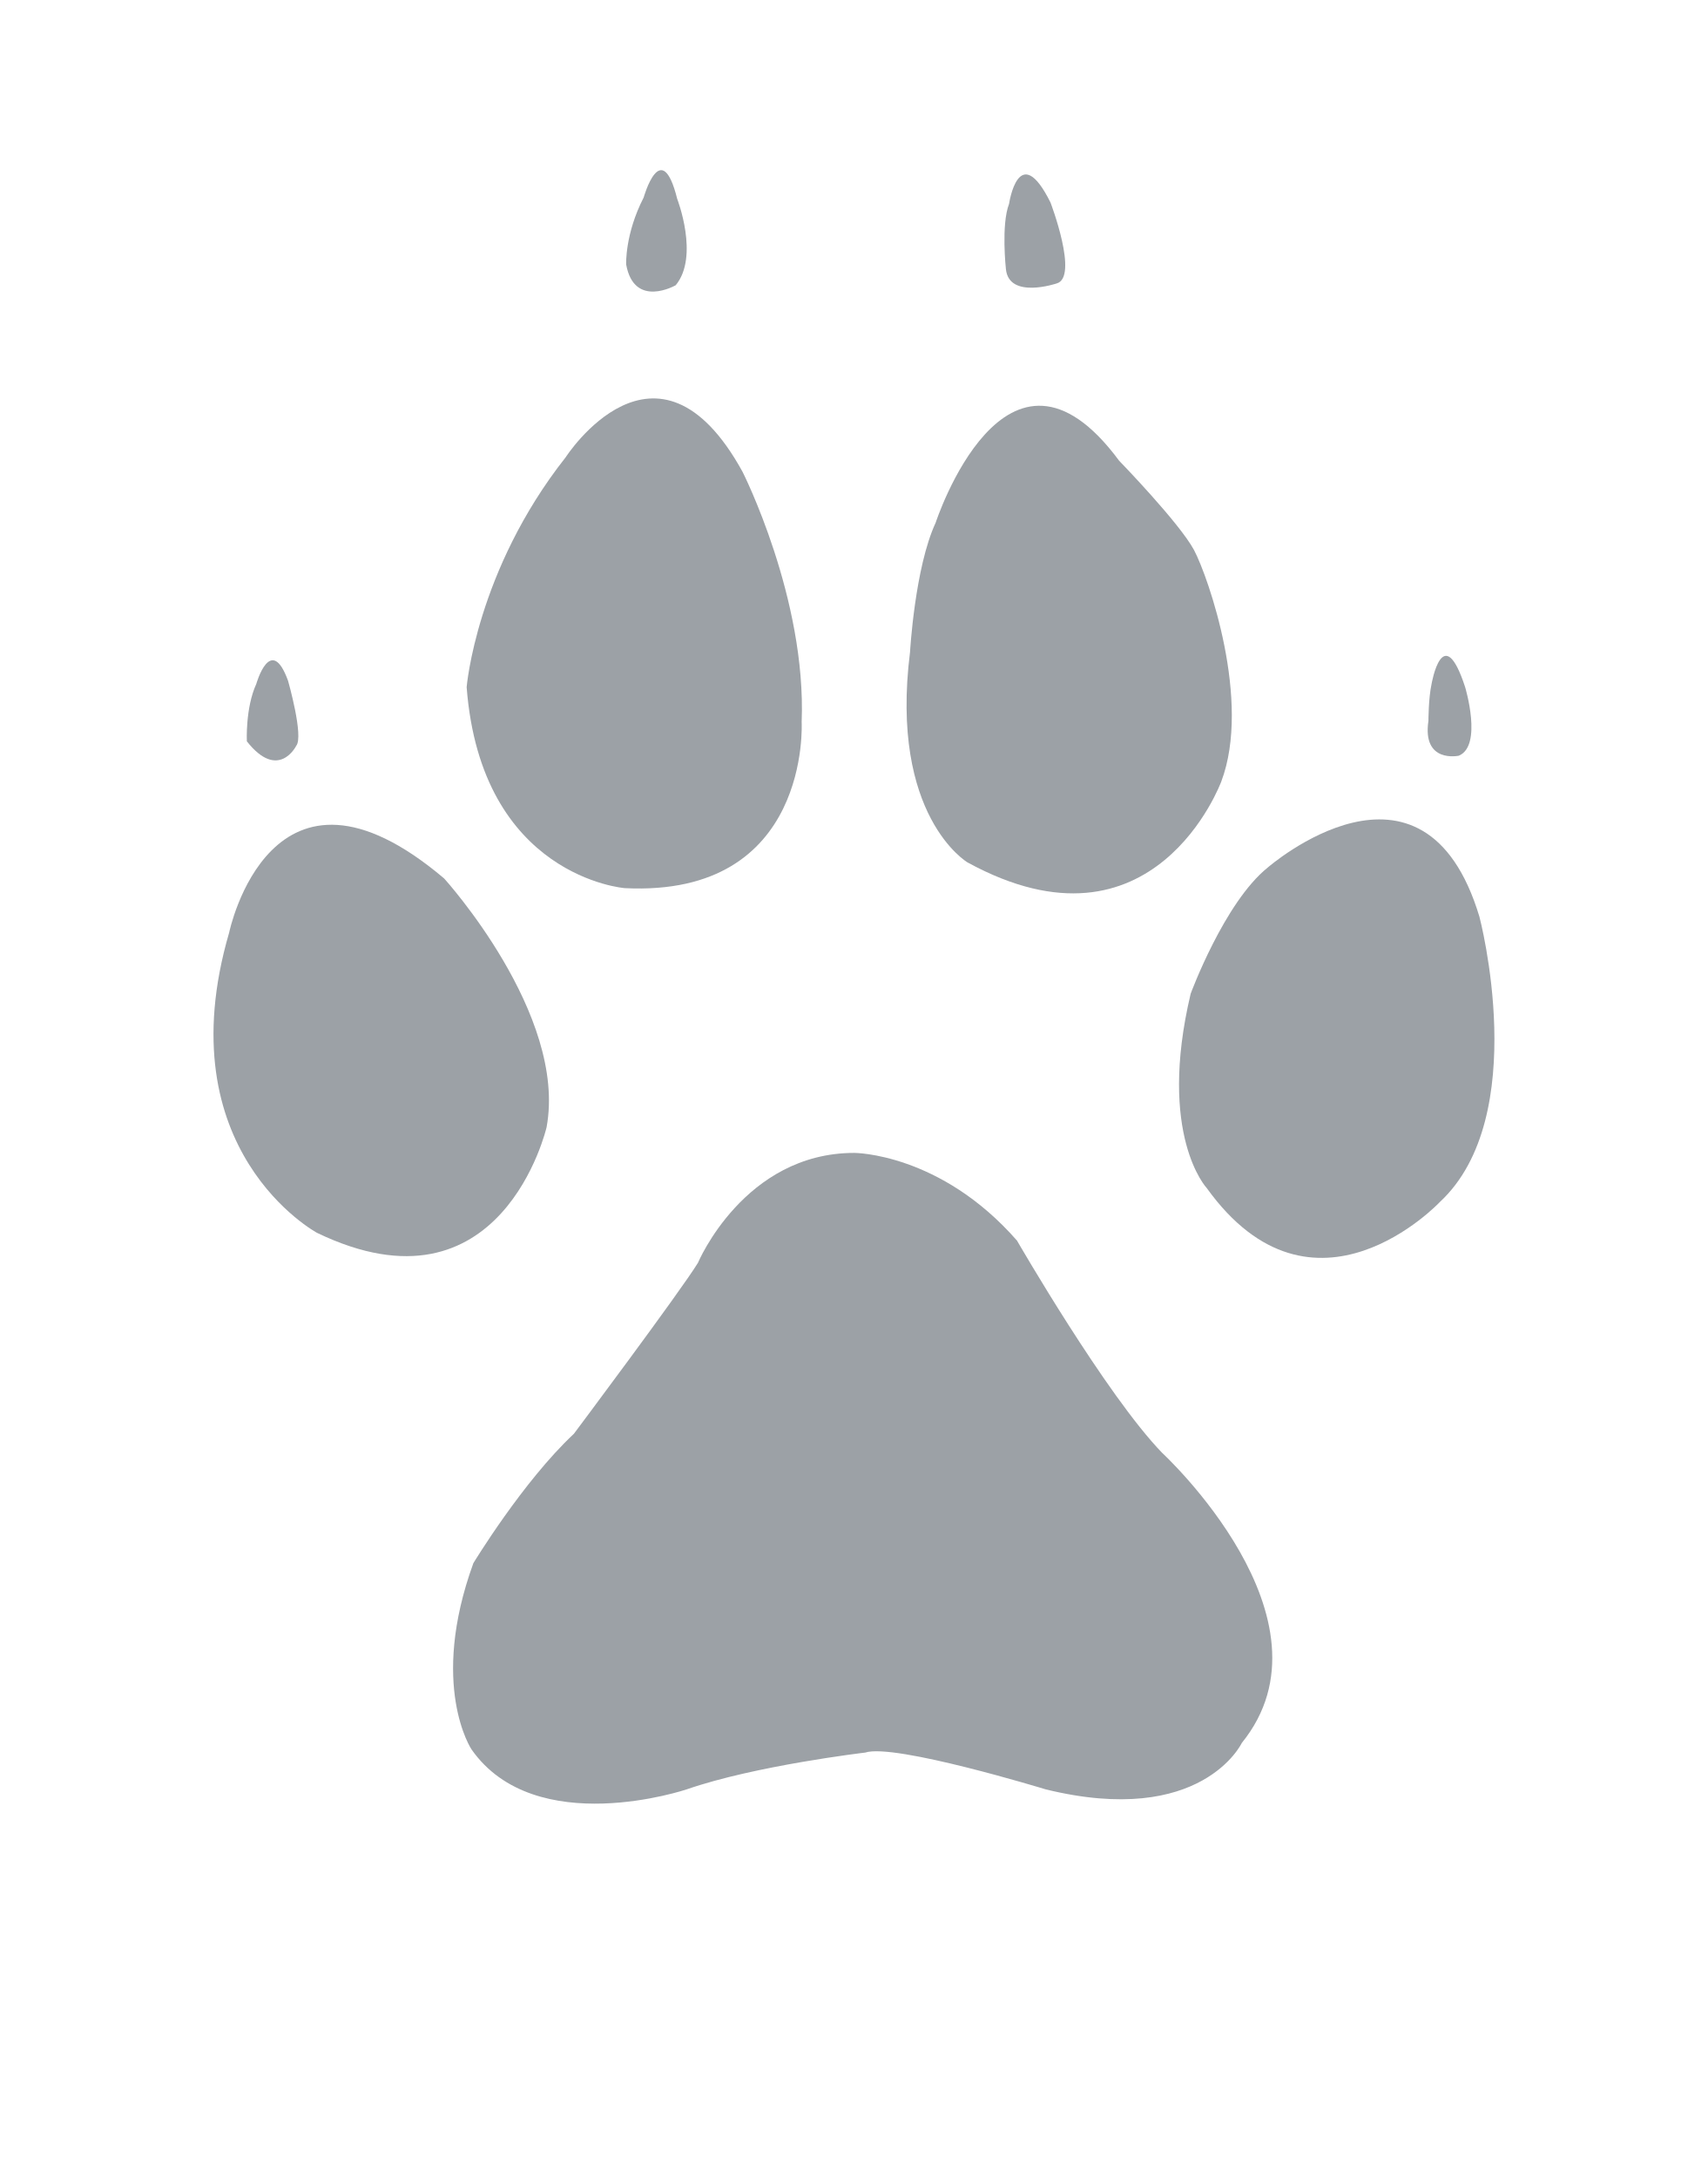
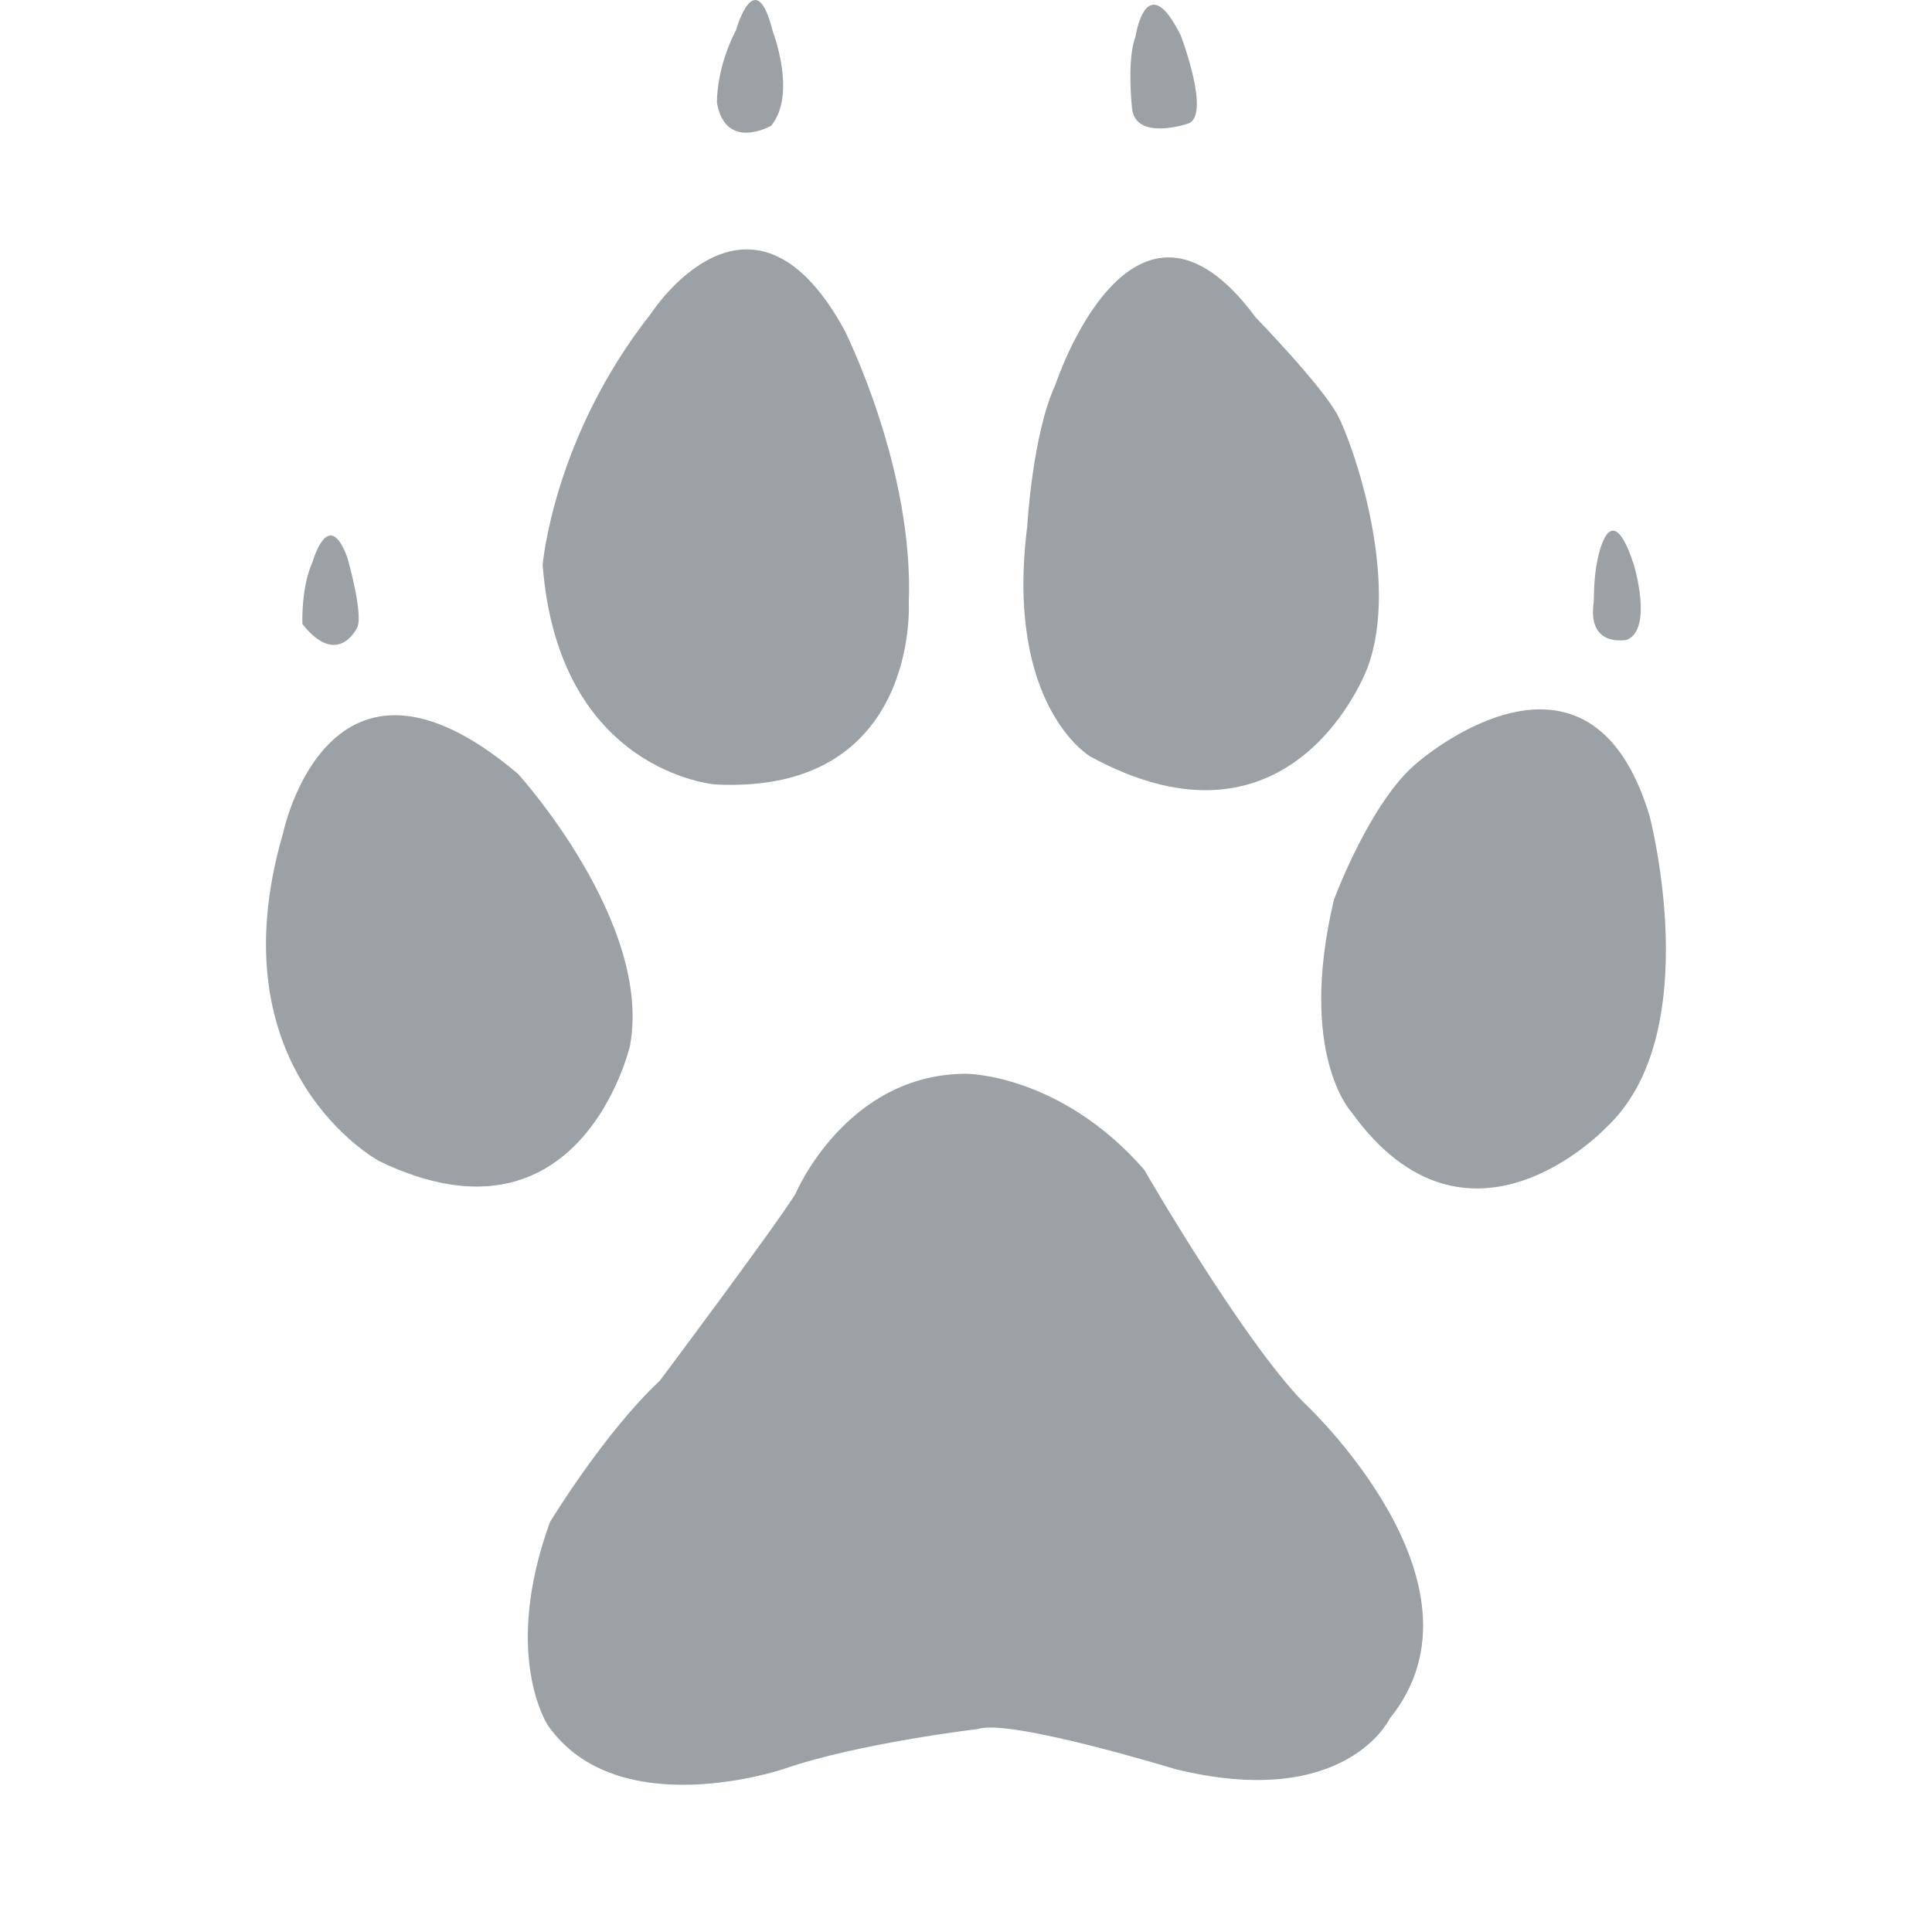
- <svg xmlns="http://www.w3.org/2000/svg" id="svg5696" version="1.1" viewBox="0 0 132.821 169.333" height="640" width="502">
-   <defs id="defs5690" />
-   <g transform="translate(-3.138263,29.57148)" id="layer1">
-     <g transform="matrix(2.101161,0,0,-2.101161,114.4663,23.60414)" id="g3700" style="display:inline;fill:#9ca1a6;fill-opacity:1">
-       <path id="path3702" style="fill:#9ca1a6;fill-opacity:1;fill-rule:nonzero;stroke:none" d="m 0,0 c 0,0 0.417,2.417 1.243,-0.118 0,0 0.656,-2.171 -0.236,-2.537 0,0 -1.361,-0.296 -1.123,1.292 0,0 0,0.833 0.116,1.363" />
-     </g>
-     <g transform="matrix(2.101161,0,0,-2.101161,57.4171,68.60679)" id="g3704" style="display:inline;fill:#9ca1a6;fill-opacity:1">
-       <path id="path3706" style="fill:#9ca1a6;fill-opacity:1;fill-rule:nonzero;stroke:none" d="m 0,0 c 0,0 1.708,4.066 5.786,4.066 0,0 3.182,0 6.022,-3.246 0,0 3.307,-5.728 5.375,-7.856 0,0 6.663,-6.145 2.944,-10.732 0,0 -1.48,-3.132 -7.258,-1.716 0,0 -5.607,1.716 -6.679,1.361 0,0 -4.062,-0.478 -6.607,-1.361 0,0 -5.603,-1.892 -7.965,1.479 0,0 -1.579,2.357 0.069,6.89 0,0 1.829,3.018 3.72,4.787 0,0 3.945,5.269 4.593,6.328" />
-     </g>
-     <g transform="matrix(2.101161,0,0,-2.101161,20.9586,42.93526)" id="g3708" style="display:inline;fill:#9ca1a6;fill-opacity:1">
-       <path id="path3710" style="fill:#9ca1a6;fill-opacity:1;fill-rule:nonzero;stroke:none" d="m 0,0 c 0,0 1.538,7.441 7.959,2.001 0,0 4.559,-5.02 3.79,-9.201 0,0 -1.66,-7.203 -8.496,-3.91 0,0 -5.614,3.024 -3.253,11.11" />
-     </g>
-     <g transform="matrix(2.101161,0,0,-2.101161,23.06793,23.60414)" id="g3712" style="display:inline;fill:#9ca1a6;fill-opacity:1">
-       <path id="path3714" style="fill:#9ca1a6;fill-opacity:1;fill-rule:nonzero;stroke:none" d="m 0,0 c 0,0 0.534,1.892 1.177,0.115 0,0 0.588,-2.059 0.301,-2.404 0,0 -0.656,-1.318 -1.827,0.167 0,0 -0.058,1.231 0.349,2.122" />
-     </g>
-     <g transform="matrix(2.101161,0,0,-2.101161,47.12264,5.988446)" id="g3716" style="display:inline;fill:#9ca1a6;fill-opacity:1">
-       <path id="path3718" style="fill:#9ca1a6;fill-opacity:1;fill-rule:nonzero;stroke:none" d="m 0,0 c 0,0 3.371,5.248 6.55,-0.535 0,0 2.369,-4.675 2.187,-9.261 0,0 0.358,-6.488 -6.547,-6.143 0,0 -5.313,0.407 -5.852,7.437 0,0 0.356,4.311 3.662,8.502" />
-     </g>
-     <g transform="matrix(2.101161,0,0,-2.101161,53.19416,-14.21673)" id="g3720" style="display:inline;fill:#9ca1a6;fill-opacity:1">
-       <path id="path3722" style="fill:#9ca1a6;fill-opacity:1;fill-rule:nonzero;stroke:none" d="m 0,0 c 0,0 0.65,2.311 1.242,-0.053 0,0 0.826,-2.128 -0.056,-3.193 0,0 -1.533,-0.882 -1.834,0.767 0,0 -0.051,1.12 0.648,2.479" />
-     </g>
-     <g transform="matrix(2.101161,0,0,-2.101161,75.89869,11.07302)" id="g3724" style="display:inline;fill:#9ca1a6;fill-opacity:1">
-       <path id="path3726" style="fill:#9ca1a6;fill-opacity:1;fill-rule:nonzero;stroke:none" d="m 0,0 c 0,0 2.602,7.959 6.791,2.297 0,0 2.231,-2.297 2.773,-3.306 0.531,-1.003 2.128,-5.596 1.01,-8.561 0,0 -2.481,-6.774 -9.392,-2.998 0,0 -2.894,1.701 -2.129,7.788 0,0 0.176,3.121 0.947,4.78" />
-     </g>
-     <g transform="matrix(2.101161,0,0,-2.101161,81.60901,-13.72023)" id="g3728" style="display:inline;fill:#9ca1a6;fill-opacity:1">
-       <path id="path3730" style="fill:#9ca1a6;fill-opacity:1;fill-rule:nonzero;stroke:none" d="m 0,0 c 0,0 0.355,2.415 1.533,0.053 0,0 1.059,-2.77 0.228,-2.997 0,0 -1.761,-0.596 -1.877,0.528 0,0 -0.182,1.65 0.116,2.416" />
-     </g>
-     <g transform="matrix(2.101161,0,0,-2.101161,101.7199,37.88134)" id="g3732" style="display:inline;fill:#9ca1a6;fill-opacity:1">
-       <path id="path3734" style="fill:#9ca1a6;fill-opacity:1;fill-rule:nonzero;stroke:none" d="m 0,0 c 0,0 5.773,5.036 7.838,-1.819 0,0 1.953,-7.385 -1.469,-10.559 0,0 -4.674,-4.972 -8.623,0.519 0,0 -1.837,1.951 -0.596,7.192 0,0 1.245,3.378 2.85,4.667" />
+ <svg xmlns="http://www.w3.org/2000/svg" id="svg8" version="1.1" viewBox="0 0 5.292 5.292" height="20" width="20">
+   <defs id="defs2" />
+   <g transform="translate(0,-291.7083)" id="layer1">
+     <g transform="matrix(0.03849409,0,0,0.03849409,-0.03133902,292.3374)" id="layer1-2">
+       <g transform="matrix(2.101161,0,0,-2.101161,114.4663,23.60414)" id="g3700" style="display:inline;fill:#9ca1a6;fill-opacity:1">
+         <path id="path3702" style="fill:#9ca1a6;fill-opacity:1;fill-rule:nonzero;stroke:none" d="m 0,0 c 0,0 0.417,2.417 1.243,-0.118 0,0 0.656,-2.171 -0.236,-2.537 0,0 -1.361,-0.296 -1.123,1.292 0,0 0,0.833 0.116,1.363" />
+       </g>
+       <g transform="matrix(2.101161,0,0,-2.101161,57.4171,68.60679)" id="g3704" style="display:inline;fill:#9ca1a6;fill-opacity:1">
+         <path id="path3706" style="fill:#9ca1a6;fill-opacity:1;fill-rule:nonzero;stroke:none" d="m 0,0 c 0,0 1.708,4.066 5.786,4.066 0,0 3.182,0 6.022,-3.246 0,0 3.307,-5.728 5.375,-7.856 0,0 6.663,-6.145 2.944,-10.732 0,0 -1.48,-3.132 -7.258,-1.716 0,0 -5.607,1.716 -6.679,1.361 0,0 -4.062,-0.478 -6.607,-1.361 0,0 -5.603,-1.892 -7.965,1.479 0,0 -1.579,2.357 0.069,6.89 0,0 1.829,3.018 3.72,4.787 0,0 3.945,5.269 4.593,6.328" />
+       </g>
+       <g transform="matrix(2.101161,0,0,-2.101161,20.9586,42.93526)" id="g3708" style="display:inline;fill:#9ca1a6;fill-opacity:1">
+         <path id="path3710" style="fill:#9ca1a6;fill-opacity:1;fill-rule:nonzero;stroke:none" d="m 0,0 c 0,0 1.538,7.441 7.959,2.001 0,0 4.559,-5.02 3.79,-9.201 0,0 -1.66,-7.203 -8.496,-3.91 0,0 -5.614,3.024 -3.253,11.11" />
+       </g>
+       <g transform="matrix(2.101161,0,0,-2.101161,23.06793,23.60414)" id="g3712" style="display:inline;fill:#9ca1a6;fill-opacity:1">
+         <path id="path3714" style="fill:#9ca1a6;fill-opacity:1;fill-rule:nonzero;stroke:none" d="m 0,0 c 0,0 0.534,1.892 1.177,0.115 0,0 0.588,-2.059 0.301,-2.404 0,0 -0.656,-1.318 -1.827,0.167 0,0 -0.058,1.231 0.349,2.122" />
+       </g>
+       <g transform="matrix(2.101161,0,0,-2.101161,47.12264,5.988446)" id="g3716" style="display:inline;fill:#9ca1a6;fill-opacity:1">
+         <path id="path3718" style="fill:#9ca1a6;fill-opacity:1;fill-rule:nonzero;stroke:none" d="m 0,0 c 0,0 3.371,5.248 6.55,-0.535 0,0 2.369,-4.675 2.187,-9.261 0,0 0.358,-6.488 -6.547,-6.143 0,0 -5.313,0.407 -5.852,7.437 0,0 0.356,4.311 3.662,8.502" />
+       </g>
+       <g transform="matrix(2.101161,0,0,-2.101161,53.19416,-14.21673)" id="g3720" style="display:inline;fill:#9ca1a6;fill-opacity:1">
+         <path id="path3722" style="fill:#9ca1a6;fill-opacity:1;fill-rule:nonzero;stroke:none" d="m 0,0 c 0,0 0.65,2.311 1.242,-0.053 0,0 0.826,-2.128 -0.056,-3.193 0,0 -1.533,-0.882 -1.834,0.767 0,0 -0.051,1.12 0.648,2.479" />
+       </g>
+       <g transform="matrix(2.101161,0,0,-2.101161,75.89869,11.07302)" id="g3724" style="display:inline;fill:#9ca1a6;fill-opacity:1">
+         <path id="path3726" style="fill:#9ca1a6;fill-opacity:1;fill-rule:nonzero;stroke:none" d="m 0,0 c 0,0 2.602,7.959 6.791,2.297 0,0 2.231,-2.297 2.773,-3.306 0.531,-1.003 2.128,-5.596 1.01,-8.561 0,0 -2.481,-6.774 -9.392,-2.998 0,0 -2.894,1.701 -2.129,7.788 0,0 0.176,3.121 0.947,4.78" />
+       </g>
+       <g transform="matrix(2.101161,0,0,-2.101161,81.60901,-13.72023)" id="g3728" style="display:inline;fill:#9ca1a6;fill-opacity:1">
+         <path id="path3730" style="fill:#9ca1a6;fill-opacity:1;fill-rule:nonzero;stroke:none" d="m 0,0 c 0,0 0.355,2.415 1.533,0.053 0,0 1.059,-2.77 0.228,-2.997 0,0 -1.761,-0.596 -1.877,0.528 0,0 -0.182,1.65 0.116,2.416" />
+       </g>
+       <g transform="matrix(2.101161,0,0,-2.101161,101.7199,37.88134)" id="g3732" style="display:inline;fill:#9ca1a6;fill-opacity:1">
+         <path id="path3734" style="fill:#9ca1a6;fill-opacity:1;fill-rule:nonzero;stroke:none" d="m 0,0 c 0,0 5.773,5.036 7.838,-1.819 0,0 1.953,-7.385 -1.469,-10.559 0,0 -4.674,-4.972 -8.623,0.519 0,0 -1.837,1.951 -0.596,7.192 0,0 1.245,3.378 2.85,4.667" />
+       </g>
    </g>
  </g>
</svg>
